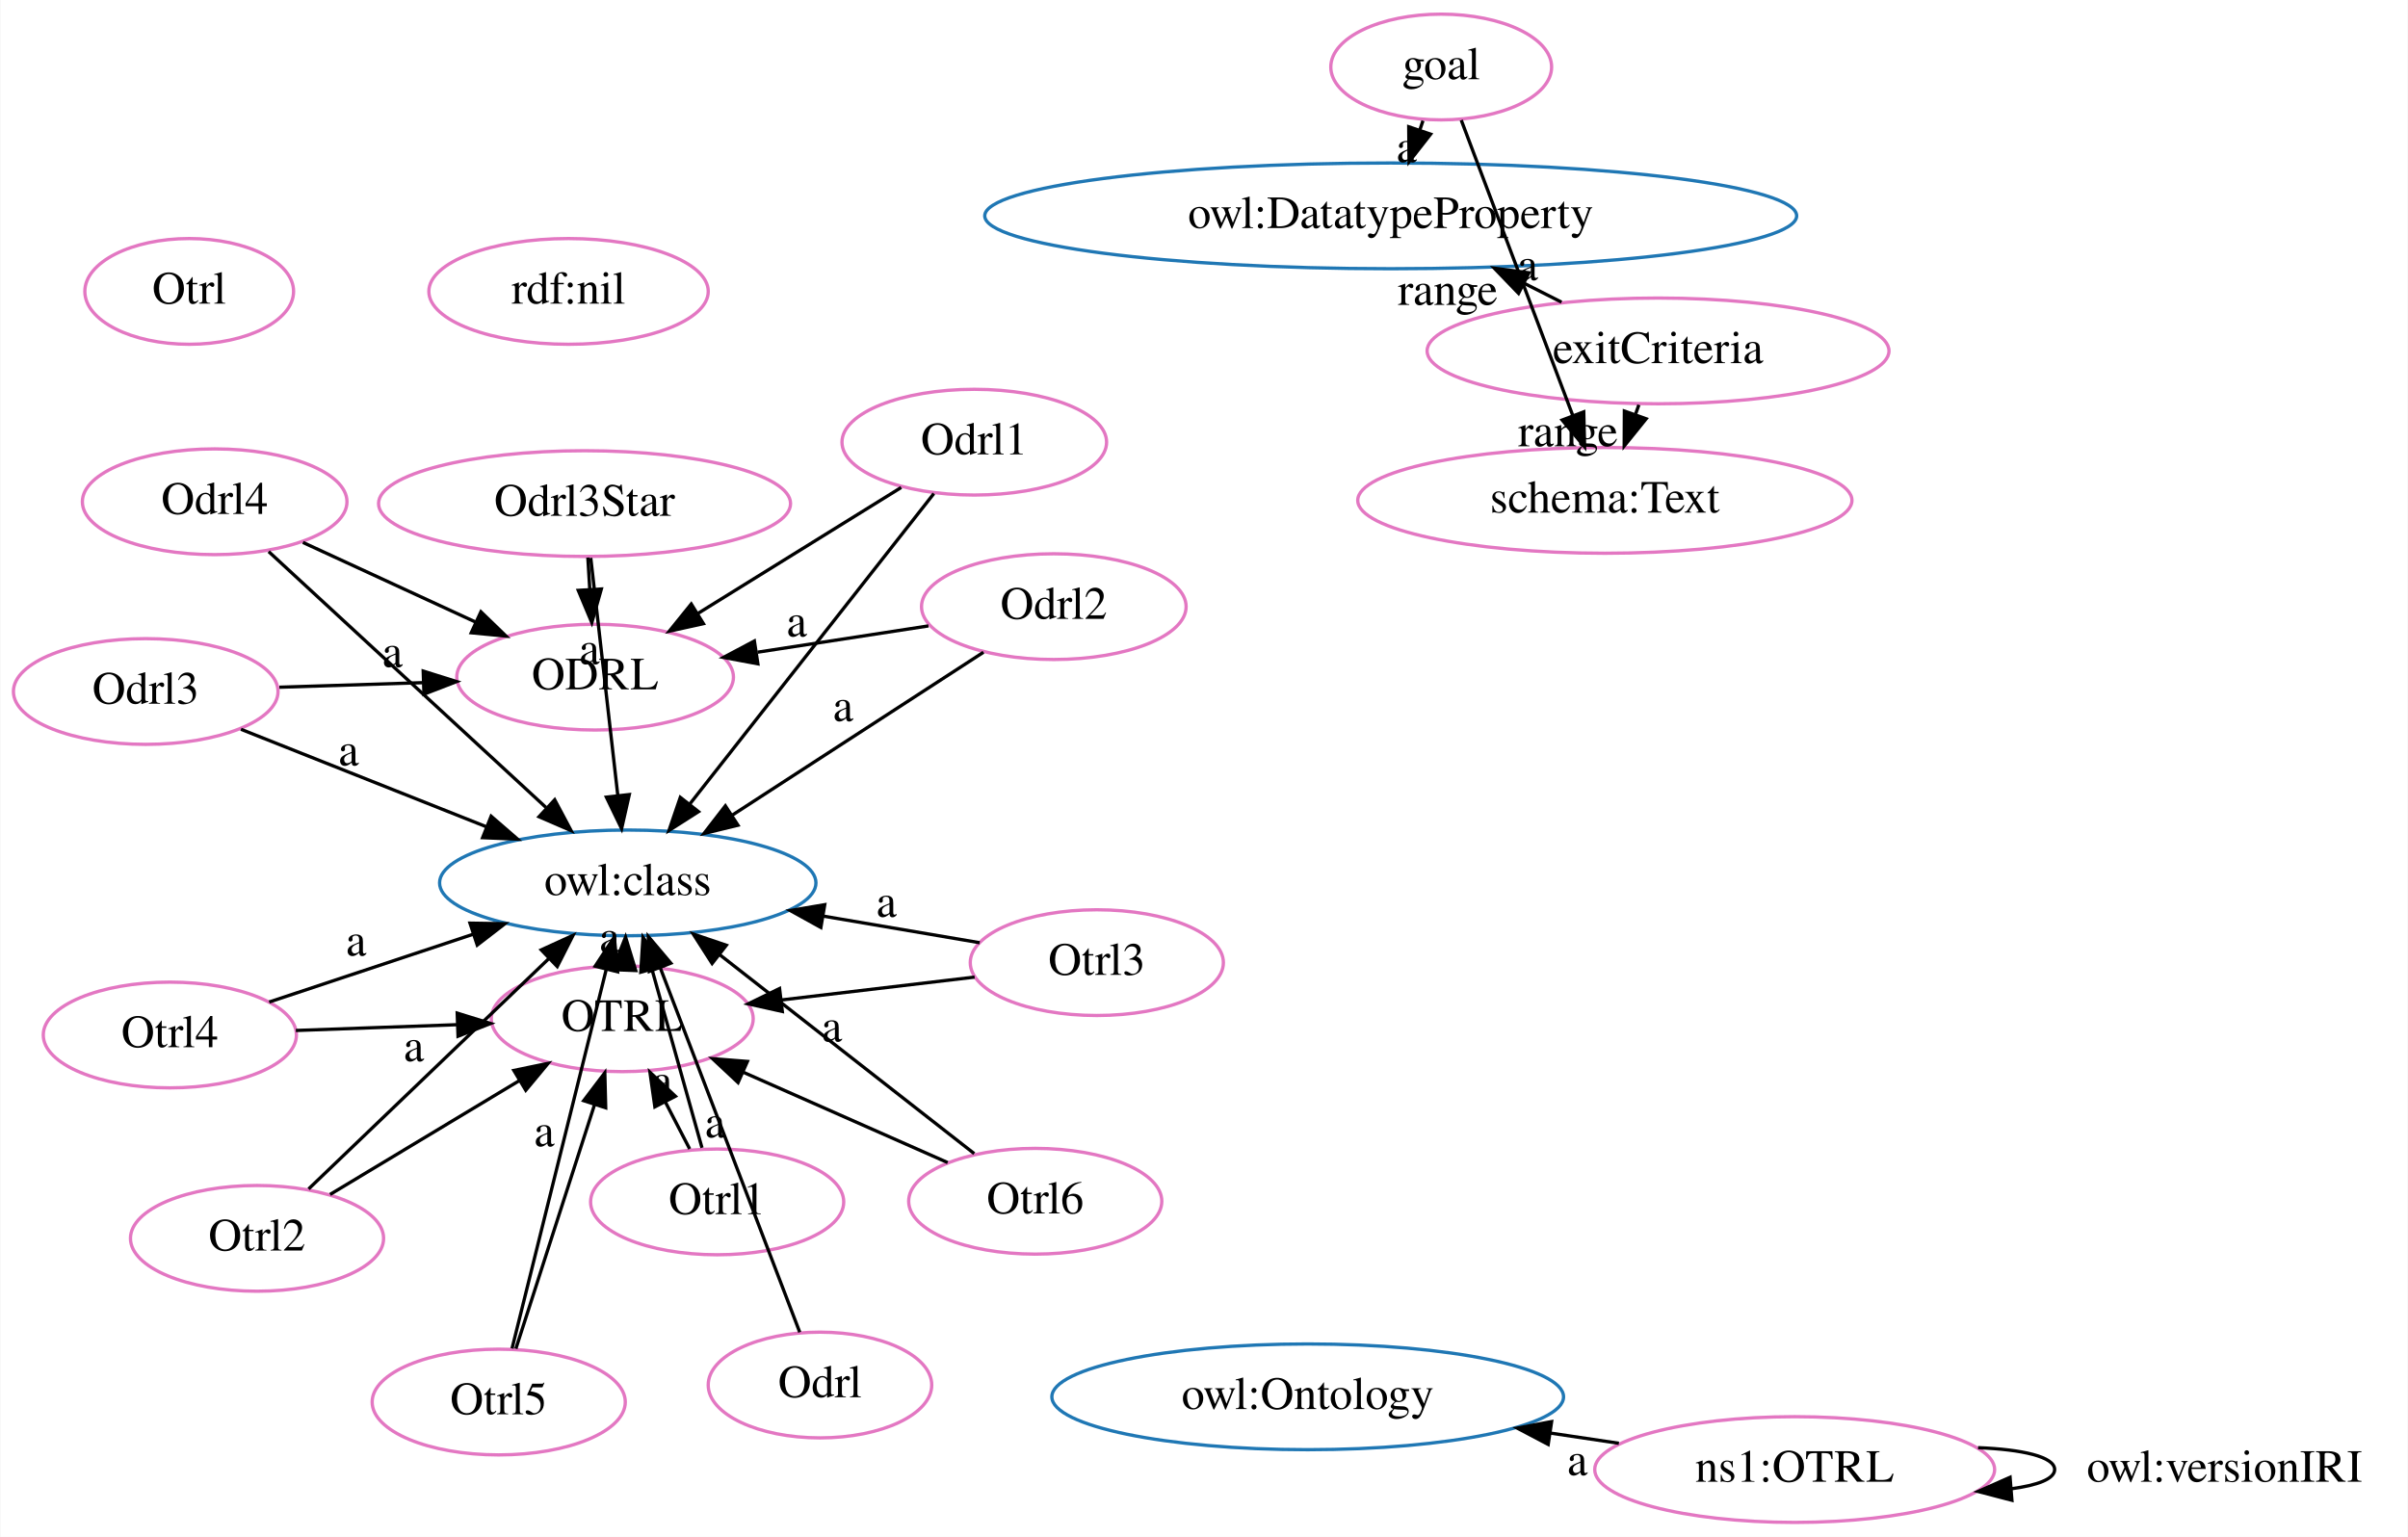
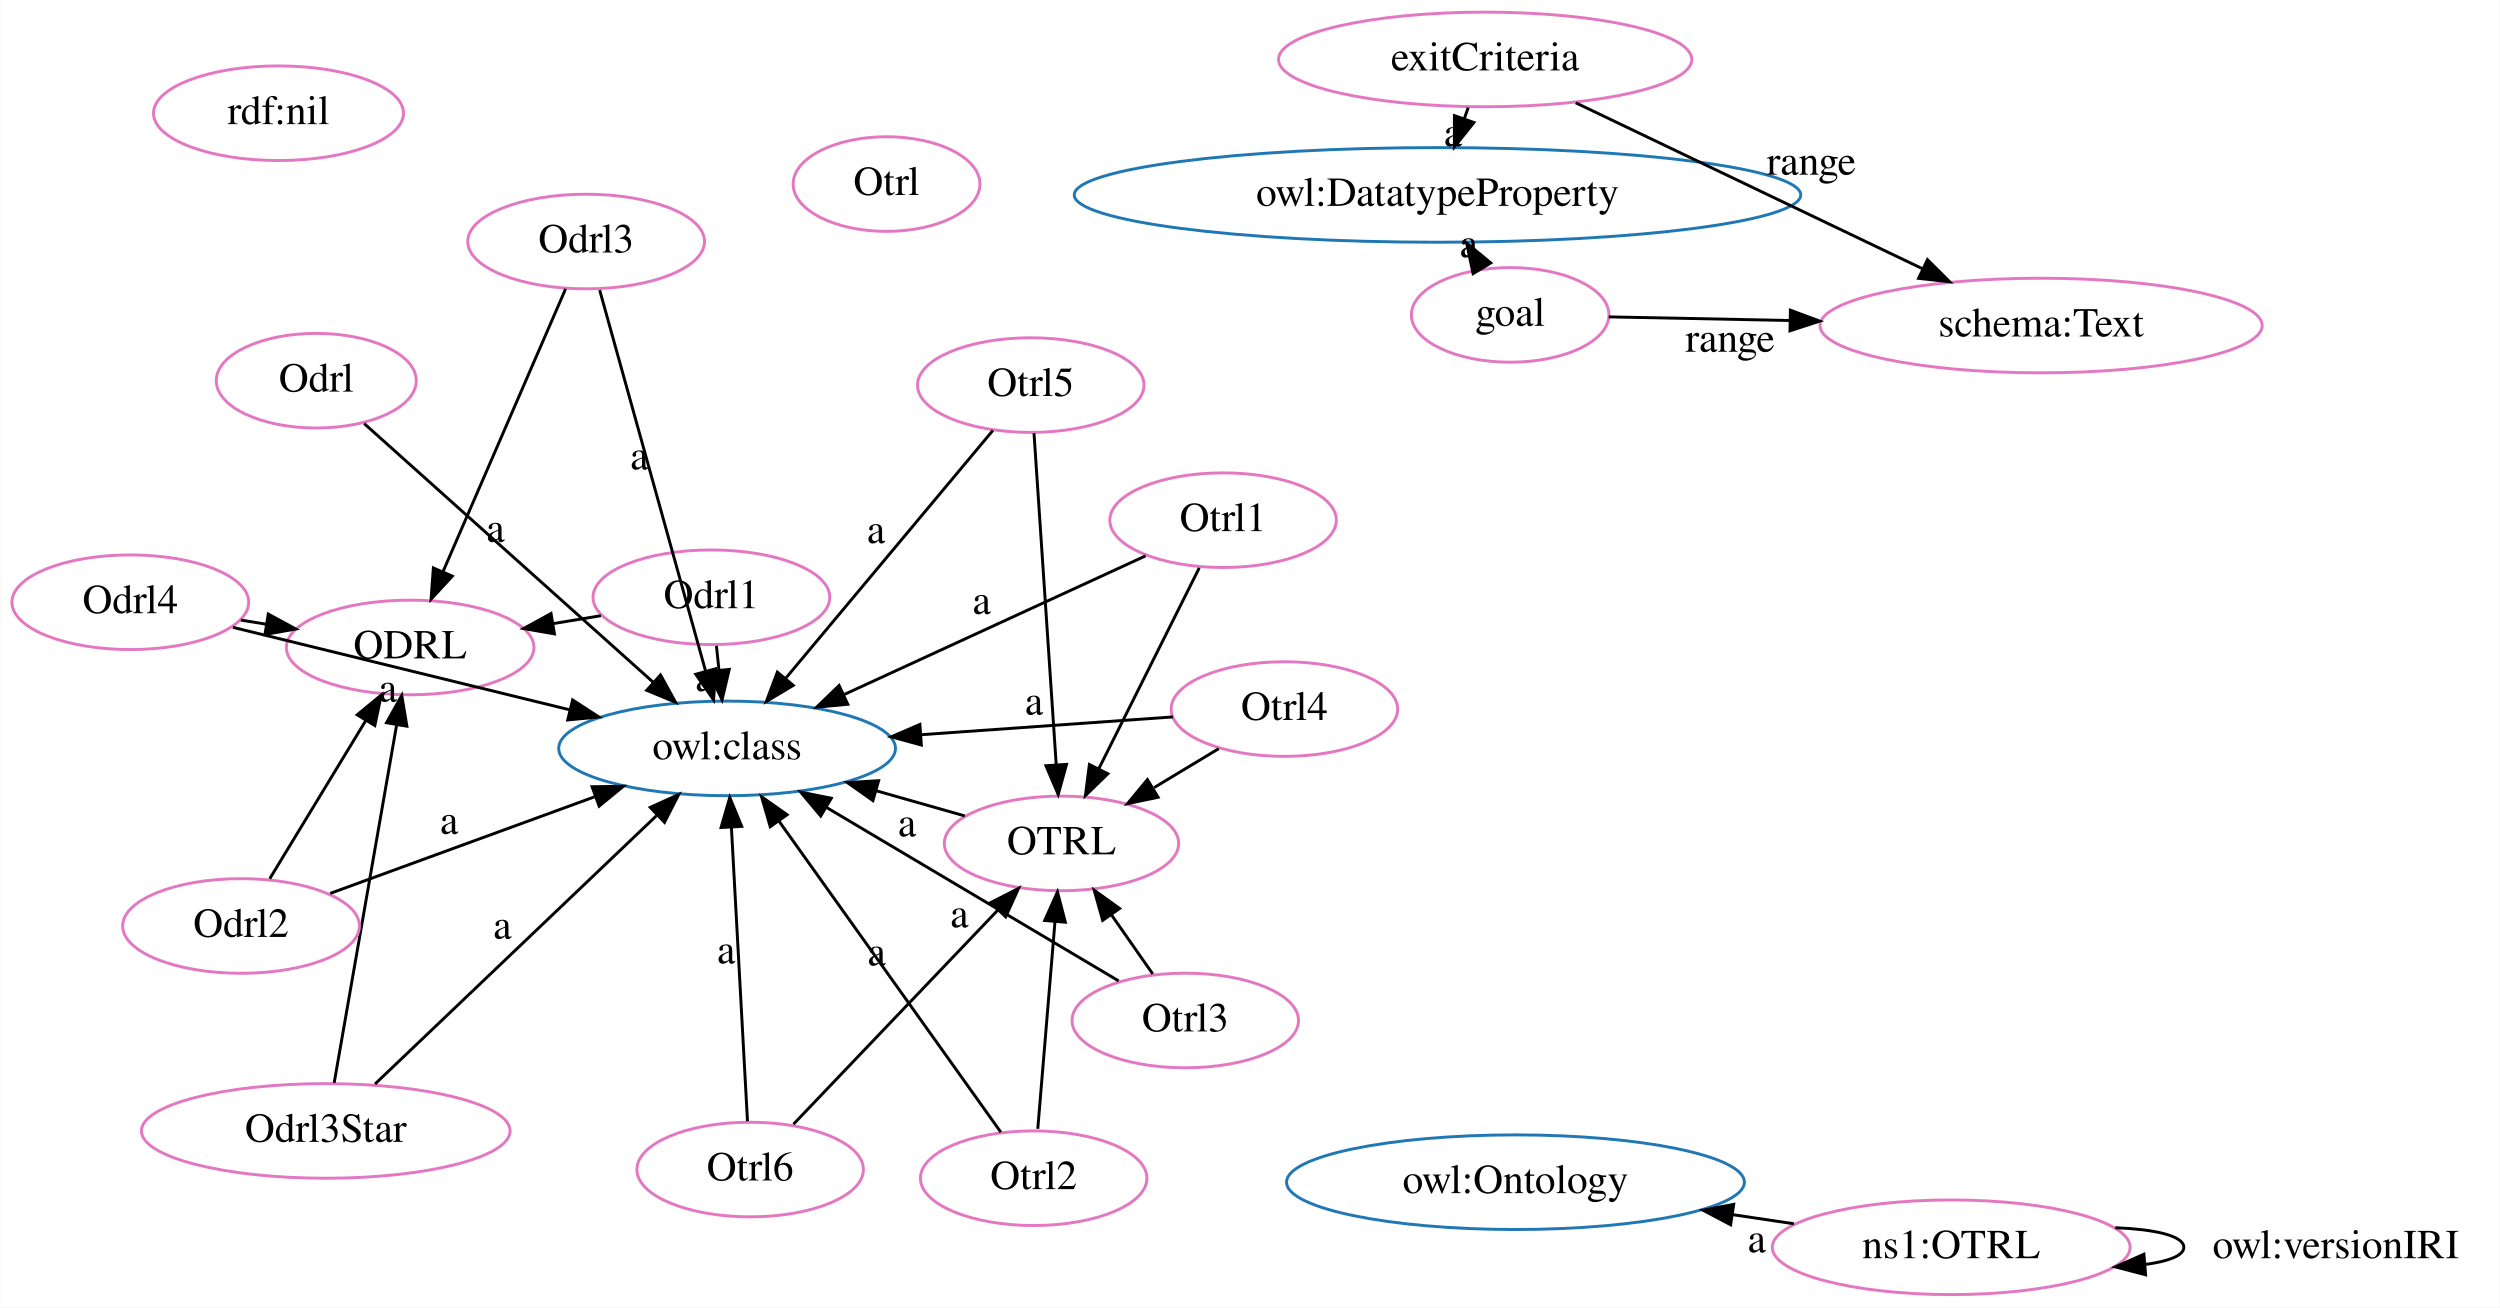
- <svg xmlns="http://www.w3.org/2000/svg" width="730pt" height="466pt" viewBox="0.00 0.00 729.76 466.00">
-   <g id="graph0" class="graph" transform="scale(1 1) rotate(0) translate(4 462)">
-     <polygon fill="white" stroke="transparent" points="-4,4 -4,-462 725.76,-462 725.76,4 -4,4" />
+ <svg xmlns="http://www.w3.org/2000/svg" width="847pt" height="443pt" viewBox="0.00 0.00 846.76 443.00">
+   <g id="graph0" class="graph" transform="scale(1 1) rotate(0) translate(4 439)">
+     <polygon fill="white" stroke="transparent" points="-4,4 -4,-439 842.76,-439 842.76,4 -4,4" />
    <g id="node1" class="node">
-       <ellipse fill="none" stroke="#e377c2" cx="184.52" cy="-153.1" rx="39.7" ry="16.03" />
-       <text text-anchor="middle" x="184.52" y="-149.4" font-family="Times,serif" font-size="14.00">OTRL</text>
+       <ellipse fill="none" stroke="#e377c2" cx="355.51" cy="-153.25" rx="39.7" ry="16.03" />
+       <text text-anchor="middle" x="355.51" y="-149.55" font-family="Times,serif" font-size="14.00">OTRL</text>
    </g>
    <g id="node3" class="node">
-       <ellipse fill="none" stroke="#1f77b4" cx="186.19" cy="-194.3" rx="57.05" ry="16.03" />
-       <text text-anchor="middle" x="186.19" y="-190.6" font-family="Times,serif" font-size="14.00">owl:class</text>
+       <ellipse fill="none" stroke="#1f77b4" cx="242.22" cy="-185.44" rx="57.05" ry="16.03" />
+       <text text-anchor="middle" x="242.22" y="-181.74" font-family="Times,serif" font-size="14.00">owl:class</text>
+     </g>
+     <g id="edge17" class="edge">
+       <path fill="none" stroke="black" d="M322.74,-162.56C313.33,-165.24 302.85,-168.21 292.63,-171.12" />
+       <polygon fill="black" stroke="black" points="291.63,-167.76 282.97,-173.86 293.55,-174.5 291.63,-167.76" />
+       <text text-anchor="middle" x="303.19" y="-155.64" font-family="Times,serif" font-size="14.00">a</text>
+     </g>
+     <g id="node2" class="node">
+       <ellipse fill="none" stroke="#1f77b4" cx="482.9" cy="-372.96" rx="123.07" ry="16.03" />
+       <text text-anchor="middle" x="482.9" y="-369.26" font-family="Times,serif" font-size="14.00">owl:DatatypeProperty</text>
+     </g>
+     <g id="node4" class="node">
+       <ellipse fill="none" stroke="#1f77b4" cx="509.32" cy="-38.47" rx="77.56" ry="16.03" />
+       <text text-anchor="middle" x="509.32" y="-34.77" font-family="Times,serif" font-size="14.00">owl:Ontology</text>
+     </g>
+     <g id="node5" class="node">
+       <ellipse fill="none" stroke="#e377c2" cx="134.84" cy="-219.64" rx="41.94" ry="16.03" />
+       <text text-anchor="middle" x="134.84" y="-215.94" font-family="Times,serif" font-size="14.00">ODRL</text>
+     </g>
+     <g id="node6" class="node">
+       <ellipse fill="none" stroke="#e377c2" cx="90.24" cy="-400.64" rx="42.35" ry="16.03" />
+       <text text-anchor="middle" x="90.24" y="-396.94" font-family="Times,serif" font-size="14.00">rdf:nil</text>
+     </g>
+     <g id="node7" class="node">
+       <ellipse fill="none" stroke="#e377c2" cx="687.4" cy="-328.71" rx="74.91" ry="16.03" />
+       <text text-anchor="middle" x="687.4" y="-325.01" font-family="Times,serif" font-size="14.00">schema:Text</text>
+     </g>
+     <g id="node8" class="node">
+       <ellipse fill="none" stroke="#e377c2" cx="40.03" cy="-234.96" rx="40.11" ry="16.03" />
+       <text text-anchor="middle" x="40.03" y="-231.26" font-family="Times,serif" font-size="14.00">Odrl4</text>
+     </g>
+     <g id="edge11" class="edge">
+       <path fill="none" stroke="black" d="M74.79,-226.45C106.16,-218.77 152.8,-207.34 188.89,-198.51" />
+       <polygon fill="black" stroke="black" points="189.88,-201.86 198.76,-196.09 188.22,-195.07 189.88,-201.86" />
+       <text text-anchor="middle" x="127.34" y="-201.28" font-family="Times,serif" font-size="14.00">a</text>
+     </g>
+     <g id="edge10" class="edge">
+       <path fill="none" stroke="black" d="M77.5,-228.91C80.36,-228.44 83.28,-227.97 86.19,-227.5" />
+       <polygon fill="black" stroke="black" points="86.77,-230.95 96.08,-225.9 85.65,-224.04 86.77,-230.95" />
+     </g>
+     <g id="node9" class="node">
+       <ellipse fill="none" stroke="#e377c2" cx="345.1" cy="-308.53" rx="38.37" ry="16.03" />
+       <text text-anchor="middle" x="345.1" y="-304.83" font-family="Times,serif" font-size="14.00">Otrl5</text>
+     </g>
+     <g id="edge1" class="edge">
+       <path fill="none" stroke="black" d="M346.2,-292.2C347.99,-265.48 351.56,-212.15 353.73,-179.89" />
+       <polygon fill="black" stroke="black" points="357.22,-180.03 354.4,-169.82 350.24,-179.57 357.22,-180.03" />
+     </g>
+     <g id="edge13" class="edge">
+       <path fill="none" stroke="black" d="M332.28,-293.19C314.66,-272.11 282.81,-234 262.09,-209.22" />
+       <polygon fill="black" stroke="black" points="264.63,-206.79 255.53,-201.37 259.25,-211.28 264.63,-206.79" />
+       <text text-anchor="middle" x="292.68" y="-255" font-family="Times,serif" font-size="14.00">a</text>
+     </g>
+     <g id="node10" class="node">
+       <ellipse fill="none" stroke="#e377c2" cx="103.03" cy="-310.02" rx="33.88" ry="16.03" />
+       <text text-anchor="middle" x="103.03" y="-306.32" font-family="Times,serif" font-size="14.00">Odrl</text>
+     </g>
+     <g id="edge20" class="edge">
+       <path fill="none" stroke="black" d="M119.27,-295.49C143.39,-273.9 188.89,-233.18 217.26,-207.78" />
+       <polygon fill="black" stroke="black" points="219.66,-210.33 224.77,-201.06 214.99,-205.12 219.66,-210.33" />
+       <text text-anchor="middle" x="163.76" y="-255.44" font-family="Times,serif" font-size="14.00">a</text>
+     </g>
+     <g id="node11" class="node">
+       <ellipse fill="none" stroke="#e377c2" cx="106.25" cy="-55.84" rx="62.45" ry="16.03" />
+       <text text-anchor="middle" x="106.25" y="-52.14" font-family="Times,serif" font-size="14.00">Odrl3Star</text>
+     </g>
+     <g id="edge16" class="edge">
+       <path fill="none" stroke="black" d="M122.93,-71.73C146.8,-94.49 190.88,-136.5 218.25,-162.6" />
+       <polygon fill="black" stroke="black" points="216.18,-165.46 225.83,-169.83 221.01,-160.39 216.18,-165.46" />
+       <text text-anchor="middle" x="166.09" y="-120.96" font-family="Times,serif" font-size="14.00">a</text>
+     </g>
+     <g id="edge14" class="edge">
+       <path fill="none" stroke="black" d="M109.1,-72.14C114.04,-100.47 124.26,-159.03 130.23,-193.22" />
+       <polygon fill="black" stroke="black" points="126.84,-194.15 132,-203.4 133.73,-192.95 126.84,-194.15" />
+     </g>
+     <g id="node12" class="node">
+       <ellipse fill="none" stroke="#e377c2" cx="656.95" cy="-16.42" rx="60.62" ry="16.03" />
+       <text text-anchor="middle" x="656.95" y="-12.72" font-family="Times,serif" font-size="14.00">ns1:OTRL</text>
+     </g>
+     <g id="edge4" class="edge">
+       <path fill="none" stroke="black" d="M603.65,-24.38C596.94,-25.38 589.98,-26.42 583.02,-27.46" />
+       <polygon fill="black" stroke="black" points="582.22,-24.04 572.85,-28.98 583.26,-30.96 582.22,-24.04" />
+       <text text-anchor="middle" x="591.08" y="-14.72" font-family="Times,serif" font-size="14.00">a</text>
+     </g>
+     <g id="edge2" class="edge">
+       <path fill="none" stroke="black" d="M712.55,-23.05C725.89,-22.53 735.76,-20.32 735.76,-16.42 735.76,-13.58 730.55,-11.64 722.58,-10.59" />
+       <polygon fill="black" stroke="black" points="722.8,-7.1 712.55,-9.78 722.24,-14.07 722.8,-7.1" />
+       <text text-anchor="middle" x="787.26" y="-12.72" font-family="Times,serif" font-size="14.00">owl:versionIRI</text>
+     </g>
+     <g id="node13" class="node">
+       <ellipse fill="none" stroke="#e377c2" cx="431.04" cy="-198.77" rx="38.37" ry="16.03" />
+       <text text-anchor="middle" x="431.04" y="-195.07" font-family="Times,serif" font-size="14.00">Otrl4</text>
+     </g>
+     <g id="edge15" class="edge">
+       <path fill="none" stroke="black" d="M408.79,-185.36C401.94,-181.23 394.26,-176.6 386.91,-172.17" />
+       <polygon fill="black" stroke="black" points="388.24,-168.89 377.87,-166.72 384.62,-174.88 388.24,-168.89" />
+     </g>
+     <g id="edge3" class="edge">
+       <path fill="none" stroke="black" d="M393.28,-196.11C368.94,-194.39 336.61,-192.11 308.12,-190.1" />
+       <polygon fill="black" stroke="black" points="308.03,-186.58 297.81,-189.37 307.54,-193.56 308.03,-186.58" />
+       <text text-anchor="middle" x="346.2" y="-196.9" font-family="Times,serif" font-size="14.00">a</text>
+     </g>
+     <g id="node14" class="node">
+       <ellipse fill="none" stroke="#e377c2" cx="296.24" cy="-376.64" rx="31.64" ry="16.03" />
+       <text text-anchor="middle" x="296.24" y="-372.94" font-family="Times,serif" font-size="14.00">Otrl</text>
+     </g>
+     <g id="node15" class="node">
+       <ellipse fill="none" stroke="#e377c2" cx="250.03" cy="-42.76" rx="38.37" ry="16.03" />
+       <text text-anchor="middle" x="250.03" y="-39.06" font-family="Times,serif" font-size="14.00">Otrl6</text>
+     </g>
+     <g id="edge28" class="edge">
+       <path fill="none" stroke="black" d="M264.7,-58.12C282.65,-76.92 313.19,-108.92 333.85,-130.56" />
+       <polygon fill="black" stroke="black" points="331.53,-133.2 340.97,-138.02 336.6,-128.37 331.53,-133.2" />
+     </g>
+     <g id="edge18" class="edge">
+       <path fill="none" stroke="black" d="M249.13,-59.13C247.8,-83.4 245.3,-129.23 243.69,-158.5" />
+       <polygon fill="black" stroke="black" points="240.18,-158.65 243.13,-168.83 247.17,-159.03 240.18,-158.65" />
+       <text text-anchor="middle" x="241.91" y="-112.61" font-family="Times,serif" font-size="14.00">a</text>
+     </g>
+     <g id="node16" class="node">
+       <ellipse fill="none" stroke="#e377c2" cx="346.09" cy="-39.82" rx="38.37" ry="16.03" />
+       <text text-anchor="middle" x="346.09" y="-36.12" font-family="Times,serif" font-size="14.00">Otrl2</text>
+     </g>
+     <g id="edge29" class="edge">
+       <path fill="none" stroke="black" d="M347.48,-56.55C349.01,-75.01 351.5,-104.94 353.3,-126.63" />
+       <polygon fill="black" stroke="black" points="349.83,-127.14 354.15,-136.81 356.81,-126.56 349.83,-127.14" />
+     </g>
+     <g id="edge5" class="edge">
+       <path fill="none" stroke="black" d="M334.97,-55.4C316.96,-80.64 281.28,-130.68 259.8,-160.79" />
+       <polygon fill="black" stroke="black" points="256.84,-158.91 253.89,-169.08 262.54,-162.97 256.84,-158.91" />
+       <text text-anchor="middle" x="292.88" y="-111.9" font-family="Times,serif" font-size="14.00">a</text>
+     </g>
+     <g id="node17" class="node">
+       <ellipse fill="none" stroke="#e377c2" cx="397.45" cy="-93.26" rx="38.37" ry="16.03" />
+       <text text-anchor="middle" x="397.45" y="-89.56" font-family="Times,serif" font-size="14.00">Otrl3</text>
+     </g>
+     <g id="edge30" class="edge">
+       <path fill="none" stroke="black" d="M386.43,-109.02C382.13,-115.17 377.11,-122.36 372.37,-129.14" />
+       <polygon fill="black" stroke="black" points="369.46,-127.18 366.6,-137.39 375.2,-131.2 369.46,-127.18" />
+     </g>
+     <g id="edge21" class="edge">
+       <path fill="none" stroke="black" d="M374.88,-106.66C348.89,-122.1 305.95,-147.6 275.98,-165.39" />
+       <polygon fill="black" stroke="black" points="273.94,-162.53 267.13,-170.65 277.52,-168.55 273.94,-162.53" />
+       <text text-anchor="middle" x="320.93" y="-124.83" font-family="Times,serif" font-size="14.00">a</text>
+     </g>
+     <g id="node18" class="node">
+       <ellipse fill="none" stroke="#e377c2" cx="77.55" cy="-125.28" rx="40.11" ry="16.03" />
+       <text text-anchor="middle" x="77.55" y="-121.58" font-family="Times,serif" font-size="14.00">Odrl2</text>
+     </g>
+     <g id="edge24" class="edge">
+       <path fill="none" stroke="black" d="M107.75,-136.32C132.83,-145.48 168.88,-158.65 197.34,-169.05" />
+       <polygon fill="black" stroke="black" points="196.47,-172.46 207.06,-172.6 198.87,-165.88 196.47,-172.46" />
+       <text text-anchor="middle" x="148.05" y="-156.48" font-family="Times,serif" font-size="14.00">a</text>
+     </g>
+     <g id="edge22" class="edge">
+       <path fill="none" stroke="black" d="M87.27,-141.29C96.15,-155.93 109.44,-177.82 119.72,-194.74" />
+       <polygon fill="black" stroke="black" points="116.89,-196.82 125.07,-203.55 122.87,-193.19 116.89,-196.82" />
+     </g>
+     <g id="node19" class="node">
+       <ellipse fill="none" stroke="#e377c2" cx="236.9" cy="-236.65" rx="40.11" ry="16.03" />
+       <text text-anchor="middle" x="236.9" y="-232.95" font-family="Times,serif" font-size="14.00">Odrl1</text>
+     </g>
+     <g id="edge25" class="edge">
+       <path fill="none" stroke="black" d="M238.61,-220.17C238.88,-217.52 239.18,-214.72 239.47,-211.91" />
+       <polygon fill="black" stroke="black" points="242.95,-212.21 240.51,-201.9 235.99,-211.48 242.95,-212.21" />
+       <text text-anchor="middle" x="234.54" y="-204.84" font-family="Times,serif" font-size="14.00">a</text>
+     </g>
+     <g id="edge23" class="edge">
+       <path fill="none" stroke="black" d="M199.47,-230.41C194.27,-229.55 188.87,-228.65 183.5,-227.75" />
+       <polygon fill="black" stroke="black" points="183.72,-224.24 173.28,-226.05 182.57,-231.15 183.72,-224.24" />
+     </g>
+     <g id="node20" class="node">
+       <ellipse fill="none" stroke="#e377c2" cx="507.52" cy="-332.31" rx="33.47" ry="16.03" />
+       <text text-anchor="middle" x="507.52" y="-328.61" font-family="Times,serif" font-size="14.00">goal</text>
+     </g>
+     <g id="edge7" class="edge">
+       <path fill="none" stroke="black" d="M498.07,-347.91C498.02,-348 497.96,-348.09 497.91,-348.18" />
+       <polygon fill="black" stroke="black" points="494.96,-346.29 492.77,-356.66 500.94,-349.92 494.96,-346.29" />
+       <text text-anchor="middle" x="493.49" y="-351.85" font-family="Times,serif" font-size="14.00">a</text>
+     </g>
+     <g id="edge12" class="edge">
+       <path fill="none" stroke="black" d="M540.93,-331.64C558.3,-331.3 580.39,-330.85 602.12,-330.42" />
+       <polygon fill="black" stroke="black" points="602.47,-333.91 612.4,-330.21 602.33,-326.92 602.47,-333.91" />
+       <text text-anchor="middle" x="582.03" y="-319.83" font-family="Times,serif" font-size="14.00">range</text>
+     </g>
+     <g id="node21" class="node">
+       <ellipse fill="none" stroke="#e377c2" cx="410.26" cy="-262.76" rx="38.37" ry="16.03" />
+       <text text-anchor="middle" x="410.26" y="-259.06" font-family="Times,serif" font-size="14.00">Otrl1</text>
+     </g>
+     <g id="edge6" class="edge">
+       <path fill="none" stroke="black" d="M402.19,-246.6C393.21,-228.64 378.6,-199.42 368.11,-178.46" />
+       <polygon fill="black" stroke="black" points="371.23,-176.85 363.62,-169.47 364.97,-179.98 371.23,-176.85" />
+     </g>
+     <g id="edge26" class="edge">
+       <path fill="none" stroke="black" d="M384.01,-250.68C356.65,-238.09 313.46,-218.22 281.93,-203.72" />
+       <polygon fill="black" stroke="black" points="283.1,-200.4 272.55,-199.4 280.17,-206.76 283.1,-200.4" />
+       <text text-anchor="middle" x="328.47" y="-231" font-family="Times,serif" font-size="14.00">a</text>
+     </g>
+     <g id="node22" class="node">
+       <ellipse fill="none" stroke="#e377c2" cx="194.47" cy="-357.17" rx="40.11" ry="16.03" />
+       <text text-anchor="middle" x="194.47" y="-353.47" font-family="Times,serif" font-size="14.00">Odrl3</text>
+     </g>
+     <g id="edge27" class="edge">
+       <path fill="none" stroke="black" d="M199.05,-340.71C207.35,-310.83 224.97,-247.48 234.94,-211.62" />
+       <polygon fill="black" stroke="black" points="238.35,-212.43 237.65,-201.86 231.6,-210.56 238.35,-212.43" />
+       <text text-anchor="middle" x="212.49" y="-279.96" font-family="Times,serif" font-size="14.00">a</text>
    </g>
    <g id="edge9" class="edge">
-       <path fill="none" stroke="black" d="M185.18,-169.38C185.18,-169.47 185.18,-169.56 185.19,-169.65" />
-       <polygon fill="black" stroke="black" points="181.62,-168.01 185.52,-177.86 188.61,-167.73 181.62,-168.01" />
-       <text text-anchor="middle" x="180.68" y="-173.31" font-family="Times,serif" font-size="14.00">a</text>
-     </g>
-     <g id="node2" class="node">
-       <ellipse fill="none" stroke="#e377c2" cx="176.29" cy="-256.68" rx="41.94" ry="16.03" />
-       <text text-anchor="middle" x="176.29" y="-252.98" font-family="Times,serif" font-size="14.00">ODRL</text>
-     </g>
-     <g id="node4" class="node">
-       <ellipse fill="none" stroke="#1f77b4" cx="417.48" cy="-396.55" rx="123.07" ry="16.03" />
-       <text text-anchor="middle" x="417.48" y="-392.85" font-family="Times,serif" font-size="14.00">owl:DatatypeProperty</text>
-     </g>
-     <g id="node5" class="node">
-       <ellipse fill="none" stroke="#1f77b4" cx="392.32" cy="-38.47" rx="77.56" ry="16.03" />
-       <text text-anchor="middle" x="392.32" y="-34.77" font-family="Times,serif" font-size="14.00">owl:Ontology</text>
-     </g>
-     <g id="node6" class="node">
-       <ellipse fill="none" stroke="#e377c2" cx="498.53" cy="-355.6" rx="70.01" ry="16.03" />
-       <text text-anchor="middle" x="498.53" y="-351.9" font-family="Times,serif" font-size="14.00">exitCriteria</text>
-     </g>
-     <g id="edge2" class="edge">
-       <path fill="none" stroke="black" d="M469.27,-370.38C465.55,-372.26 461.69,-374.21 457.83,-376.16" />
-       <polygon fill="black" stroke="black" points="456.24,-373.05 448.89,-380.68 459.39,-379.29 456.24,-373.05" />
-       <text text-anchor="middle" x="459.05" y="-377.07" font-family="Times,serif" font-size="14.00">a</text>
-     </g>
-     <g id="node17" class="node">
-       <ellipse fill="none" stroke="#e377c2" cx="482.4" cy="-310.28" rx="74.91" ry="16.03" />
-       <text text-anchor="middle" x="482.4" y="-306.58" font-family="Times,serif" font-size="14.00">schema:Text</text>
-     </g>
-     <g id="edge14" class="edge">
-       <path fill="none" stroke="black" d="M492.71,-339.24C492.39,-338.35 492.07,-337.45 491.75,-336.54" />
-       <polygon fill="black" stroke="black" points="494.92,-335.02 488.27,-326.77 488.32,-337.36 494.92,-335.02" />
-       <text text-anchor="middle" x="471.23" y="-326.69" font-family="Times,serif" font-size="14.00">range</text>
-     </g>
-     <g id="node7" class="node">
-       <ellipse fill="none" stroke="#e377c2" cx="173.09" cy="-309.31" rx="62.45" ry="16.03" />
-       <text text-anchor="middle" x="173.09" y="-305.61" font-family="Times,serif" font-size="14.00">Odrl3Star</text>
-     </g>
-     <g id="edge18" class="edge">
-       <path fill="none" stroke="black" d="M174.09,-292.95C174.27,-289.91 174.47,-286.66 174.67,-283.4" />
-       <polygon fill="black" stroke="black" points="178.18,-283.41 175.29,-273.22 171.19,-282.99 178.18,-283.41" />
-     </g>
-     <g id="edge17" class="edge">
-       <path fill="none" stroke="black" d="M174.97,-292.84C177.11,-274.05 180.64,-243.06 183.17,-220.85" />
-       <polygon fill="black" stroke="black" points="186.66,-221.08 184.32,-210.75 179.71,-220.29 186.66,-221.08" />
-       <text text-anchor="middle" x="174.57" y="-260.64" font-family="Times,serif" font-size="14.00">a</text>
-     </g>
-     <g id="node8" class="node">
-       <ellipse fill="none" stroke="#e377c2" cx="73.8" cy="-86.52" rx="38.37" ry="16.03" />
-       <text text-anchor="middle" x="73.8" y="-82.82" font-family="Times,serif" font-size="14.00">Otrl2</text>
-     </g>
-     <g id="edge28" class="edge">
-       <path fill="none" stroke="black" d="M95.94,-99.83C112.43,-109.75 135.15,-123.41 153.45,-134.42" />
-       <polygon fill="black" stroke="black" points="151.66,-137.43 162.04,-139.58 155.27,-131.43 151.66,-137.43" />
-     </g>
-     <g id="edge3" class="edge">
-       <path fill="none" stroke="black" d="M89.43,-101.5C108.31,-119.61 140.28,-150.27 162.28,-171.36" />
-       <polygon fill="black" stroke="black" points="159.96,-173.99 169.6,-178.39 164.81,-168.94 159.96,-173.99" />
-       <text text-anchor="middle" x="121.35" y="-140.23" font-family="Times,serif" font-size="14.00">a</text>
-     </g>
-     <g id="node9" class="node">
-       <ellipse fill="none" stroke="#e377c2" cx="60.96" cy="-309.86" rx="40.11" ry="16.03" />
-       <text text-anchor="middle" x="60.96" y="-306.16" font-family="Times,serif" font-size="14.00">Odrl4</text>
-     </g>
-     <g id="edge20" class="edge">
-       <path fill="none" stroke="black" d="M87.71,-297.53C103.32,-290.33 123.22,-281.15 140.2,-273.32" />
-       <polygon fill="black" stroke="black" points="141.67,-276.5 149.29,-269.13 138.74,-270.14 141.67,-276.5" />
-     </g>
-     <g id="edge4" class="edge">
-       <path fill="none" stroke="black" d="M77.33,-294.75C98.75,-274.99 136.47,-240.17 161.4,-217.17" />
-       <polygon fill="black" stroke="black" points="164.04,-219.5 169.01,-210.15 159.29,-214.36 164.04,-219.5" />
-       <text text-anchor="middle" x="114.87" y="-259.76" font-family="Times,serif" font-size="14.00">a</text>
-     </g>
-     <g id="node10" class="node">
-       <ellipse fill="none" stroke="#e377c2" cx="53.24" cy="-373.64" rx="31.64" ry="16.03" />
-       <text text-anchor="middle" x="53.24" y="-369.94" font-family="Times,serif" font-size="14.00">Otrl</text>
-     </g>
-     <g id="node11" class="node">
-       <ellipse fill="none" stroke="#e377c2" cx="168.24" cy="-373.64" rx="42.35" ry="16.03" />
-       <text text-anchor="middle" x="168.24" y="-369.94" font-family="Times,serif" font-size="14.00">rdf:nil</text>
-     </g>
-     <g id="node12" class="node">
-       <ellipse fill="none" stroke="#e377c2" cx="47.37" cy="-148.18" rx="38.37" ry="16.03" />
-       <text text-anchor="middle" x="47.37" y="-144.48" font-family="Times,serif" font-size="14.00">Otrl4</text>
-     </g>
-     <g id="edge16" class="edge">
-       <path fill="none" stroke="black" d="M85.57,-149.55C100.66,-150.09 118.2,-150.72 134.28,-151.3" />
-       <polygon fill="black" stroke="black" points="134.49,-154.81 144.61,-151.67 134.74,-147.81 134.49,-154.81" />
+       <path fill="none" stroke="black" d="M187.51,-341.13C177.29,-317.55 158.1,-273.3 145.92,-245.21" />
+       <polygon fill="black" stroke="black" points="149.12,-243.79 141.93,-236.01 142.7,-246.58 149.12,-243.79" />
+     </g>
+     <g id="node23" class="node">
+       <ellipse fill="none" stroke="#e377c2" cx="499.05" cy="-418.86" rx="70.01" ry="16.03" />
+       <text text-anchor="middle" x="499.05" y="-415.16" font-family="Times,serif" font-size="14.00">exitCriteria</text>
+     </g>
+     <g id="edge8" class="edge">
+       <path fill="none" stroke="black" d="M493.31,-402.55C492.88,-401.33 492.44,-400.09 492,-398.83" />
+       <polygon fill="black" stroke="black" points="495.24,-397.49 488.62,-389.22 488.64,-399.82 495.24,-397.49" />
+       <text text-anchor="middle" x="488.15" y="-389.49" font-family="Times,serif" font-size="14.00">a</text>
    </g>
    <g id="edge19" class="edge">
-       <path fill="none" stroke="black" d="M77.49,-158.18C95.51,-164.17 118.81,-171.91 139.21,-178.69" />
-       <polygon fill="black" stroke="black" points="138.36,-182.09 148.95,-181.92 140.56,-175.45 138.36,-182.09" />
-       <text text-anchor="middle" x="103.85" y="-172.24" font-family="Times,serif" font-size="14.00">a</text>
-     </g>
-     <g id="node13" class="node">
-       <ellipse fill="none" stroke="#e377c2" cx="213.29" cy="-97.57" rx="38.37" ry="16.03" />
-       <text text-anchor="middle" x="213.29" y="-93.87" font-family="Times,serif" font-size="14.00">Otrl1</text>
-     </g>
-     <g id="edge15" class="edge">
-       <path fill="none" stroke="black" d="M204.96,-113.63C202.66,-118.08 200.1,-123.02 197.59,-127.86" />
-       <polygon fill="black" stroke="black" points="194.41,-126.39 192.92,-136.88 200.63,-129.61 194.41,-126.39" />
-     </g>
-     <g id="edge6" class="edge">
-       <path fill="none" stroke="black" d="M208.69,-113.98C204.56,-128.71 198.43,-150.6 193.61,-167.8" />
-       <polygon fill="black" stroke="black" points="190.14,-167.23 190.81,-177.81 196.88,-169.12 190.14,-167.23" />
-       <text text-anchor="middle" x="196.65" y="-129.69" font-family="Times,serif" font-size="14.00">a</text>
-     </g>
-     <g id="node14" class="node">
-       <ellipse fill="none" stroke="#e377c2" cx="309.72" cy="-97.77" rx="38.37" ry="16.03" />
-       <text text-anchor="middle" x="309.72" y="-94.07" font-family="Times,serif" font-size="14.00">Otrl6</text>
-     </g>
-     <g id="edge5" class="edge">
-       <path fill="none" stroke="black" d="M283.17,-109.5C265.15,-117.46 241.1,-128.09 221.25,-136.87" />
-       <polygon fill="black" stroke="black" points="219.63,-133.76 211.9,-141 222.46,-140.16 219.63,-133.76" />
-     </g>
-     <g id="edge7" class="edge">
-       <path fill="none" stroke="black" d="M291.22,-112.22C270.75,-128.22 237.54,-154.17 213.95,-172.61" />
-       <polygon fill="black" stroke="black" points="211.76,-169.87 206.04,-178.79 216.07,-175.39 211.76,-169.87" />
-       <text text-anchor="middle" x="248.09" y="-146.21" font-family="Times,serif" font-size="14.00">a</text>
-     </g>
-     <g id="node15" class="node">
-       <ellipse fill="none" stroke="#e377c2" cx="244.46" cy="-42.05" rx="33.88" ry="16.03" />
-       <text text-anchor="middle" x="244.46" y="-38.35" font-family="Times,serif" font-size="14.00">Odrl</text>
-     </g>
-     <g id="edge22" class="edge">
-       <path fill="none" stroke="black" d="M238.33,-58.05C228.26,-84.37 208.12,-137 196.03,-168.59" />
-       <polygon fill="black" stroke="black" points="192.72,-167.46 192.41,-178.05 199.25,-169.96 192.72,-167.46" />
-       <text text-anchor="middle" x="212.68" y="-117.12" font-family="Times,serif" font-size="14.00">a</text>
-     </g>
-     <g id="node16" class="node">
-       <ellipse fill="none" stroke="#e377c2" cx="147.07" cy="-36.89" rx="38.37" ry="16.03" />
-       <text text-anchor="middle" x="147.07" y="-33.19" font-family="Times,serif" font-size="14.00">Otrl5</text>
-     </g>
-     <g id="edge12" class="edge">
-       <path fill="none" stroke="black" d="M152.27,-53.05C158.44,-72.19 168.81,-104.35 176.11,-127.03" />
-       <polygon fill="black" stroke="black" points="172.83,-128.26 179.23,-136.71 179.5,-126.11 172.83,-128.26" />
-     </g>
-     <g id="edge21" class="edge">
-       <path fill="none" stroke="black" d="M151.11,-53.14C157.87,-80.36 171.55,-135.39 179.68,-168.12" />
-       <polygon fill="black" stroke="black" points="176.31,-169.04 182.11,-177.9 183.1,-167.35 176.31,-169.04" />
-       <text text-anchor="middle" x="160.89" y="-114.43" font-family="Times,serif" font-size="14.00">a</text>
-     </g>
-     <g id="node18" class="node">
-       <ellipse fill="none" stroke="#e377c2" cx="40.06" cy="-252.33" rx="40.11" ry="16.03" />
-       <text text-anchor="middle" x="40.06" y="-248.63" font-family="Times,serif" font-size="14.00">Odrl3</text>
-     </g>
-     <g id="edge30" class="edge">
-       <path fill="none" stroke="black" d="M80.57,-253.63C94.2,-254.06 109.61,-254.55 124.02,-255.01" />
-       <polygon fill="black" stroke="black" points="124.18,-258.52 134.29,-255.34 124.41,-251.52 124.18,-258.52" />
-     </g>
-     <g id="edge23" class="edge">
-       <path fill="none" stroke="black" d="M68.93,-240.87C90.13,-232.45 119.28,-220.87 143.22,-211.36" />
-       <polygon fill="black" stroke="black" points="144.77,-214.51 152.78,-207.57 142.19,-208.01 144.77,-214.51" />
-       <text text-anchor="middle" x="101.57" y="-229.91" font-family="Times,serif" font-size="14.00">a</text>
-     </g>
-     <g id="node19" class="node">
-       <ellipse fill="none" stroke="#e377c2" cx="315.35" cy="-278.06" rx="40.11" ry="16.03" />
-       <text text-anchor="middle" x="315.35" y="-274.36" font-family="Times,serif" font-size="14.00">Odrl2</text>
-     </g>
-     <g id="edge1" class="edge">
-       <path fill="none" stroke="black" d="M277.35,-272.22C261.37,-269.76 242.57,-266.87 225.54,-264.25" />
-       <polygon fill="black" stroke="black" points="225.63,-260.73 215.21,-262.67 224.57,-267.64 225.63,-260.73" />
-     </g>
-     <g id="edge24" class="edge">
-       <path fill="none" stroke="black" d="M294.02,-264.23C273.31,-250.8 241.61,-230.24 217.94,-214.89" />
-       <polygon fill="black" stroke="black" points="219.59,-211.79 209.3,-209.28 215.78,-217.66 219.59,-211.79" />
-       <text text-anchor="middle" x="251.48" y="-243.36" font-family="Times,serif" font-size="14.00">a</text>
-     </g>
-     <g id="node20" class="node">
-       <ellipse fill="none" stroke="#e377c2" cx="539.95" cy="-16.42" rx="60.62" ry="16.03" />
-       <text text-anchor="middle" x="539.95" y="-12.72" font-family="Times,serif" font-size="14.00">ns1:OTRL</text>
-     </g>
-     <g id="edge25" class="edge">
-       <path fill="none" stroke="black" d="M486.65,-24.38C479.94,-25.38 472.98,-26.42 466.02,-27.46" />
-       <polygon fill="black" stroke="black" points="465.22,-24.04 455.85,-28.98 466.26,-30.96 465.22,-24.04" />
-       <text text-anchor="middle" x="474.08" y="-14.72" font-family="Times,serif" font-size="14.00">a</text>
-     </g>
-     <g id="edge10" class="edge">
-       <path fill="none" stroke="black" d="M595.55,-23.05C608.89,-22.53 618.76,-20.32 618.76,-16.42 618.76,-13.58 613.55,-11.64 605.58,-10.59" />
-       <polygon fill="black" stroke="black" points="605.8,-7.1 595.55,-9.78 605.24,-14.07 605.8,-7.1" />
-       <text text-anchor="middle" x="670.26" y="-12.72" font-family="Times,serif" font-size="14.00">owl:versionIRI</text>
-     </g>
-     <g id="node21" class="node">
-       <ellipse fill="none" stroke="#e377c2" cx="432.79" cy="-441.68" rx="33.47" ry="16.03" />
-       <text text-anchor="middle" x="432.79" y="-437.98" font-family="Times,serif" font-size="14.00">goal</text>
-     </g>
-     <g id="edge26" class="edge">
-       <path fill="none" stroke="black" d="M427.26,-425.39C426.96,-424.5 426.66,-423.61 426.35,-422.7" />
-       <polygon fill="black" stroke="black" points="429.58,-421.32 423.05,-412.97 422.95,-423.56 429.58,-421.32" />
-       <text text-anchor="middle" x="422.3" y="-412.84" font-family="Times,serif" font-size="14.00">a</text>
-     </g>
-     <g id="edge8" class="edge">
-       <path fill="none" stroke="black" d="M438.87,-425.57C447.31,-403.21 462.67,-362.52 472.7,-335.95" />
-       <polygon fill="black" stroke="black" points="476,-337.12 476.26,-326.52 469.46,-334.64 476,-337.12" />
-       <text text-anchor="middle" x="434.79" y="-369.56" font-family="Times,serif" font-size="14.00">range</text>
-     </g>
-     <g id="node22" class="node">
-       <ellipse fill="none" stroke="#e377c2" cx="328.39" cy="-170.12" rx="38.37" ry="16.03" />
-       <text text-anchor="middle" x="328.39" y="-166.42" font-family="Times,serif" font-size="14.00">Otrl3</text>
-     </g>
-     <g id="edge29" class="edge">
-       <path fill="none" stroke="black" d="M291.34,-165.74C273.48,-163.63 251.84,-161.07 232.72,-158.8" />
-       <polygon fill="black" stroke="black" points="233.04,-155.32 222.69,-157.62 232.21,-162.27 233.04,-155.32" />
-     </g>
-     <g id="edge13" class="edge">
-       <path fill="none" stroke="black" d="M292.87,-176.16C278.5,-178.6 261.51,-181.49 245.37,-184.24" />
-       <polygon fill="black" stroke="black" points="244.73,-180.79 235.45,-185.92 245.9,-187.69 244.73,-180.79" />
-       <text text-anchor="middle" x="264.62" y="-184" font-family="Times,serif" font-size="14.00">a</text>
-     </g>
-     <g id="node23" class="node">
-       <ellipse fill="none" stroke="#e377c2" cx="291.24" cy="-327.93" rx="40.11" ry="16.03" />
-       <text text-anchor="middle" x="291.24" y="-324.23" font-family="Times,serif" font-size="14.00">Odrl1</text>
-     </g>
-     <g id="edge11" class="edge">
-       <path fill="none" stroke="black" d="M269.08,-314.19C251.54,-303.32 226.84,-288.01 207.33,-275.92" />
-       <polygon fill="black" stroke="black" points="209.12,-272.91 198.78,-270.62 205.44,-278.86 209.12,-272.91" />
-     </g>
-     <g id="edge27" class="edge">
-       <path fill="none" stroke="black" d="M278.98,-312.34C260.74,-289.13 226.29,-245.31 204.89,-218.08" />
-       <polygon fill="black" stroke="black" points="207.63,-215.9 198.69,-210.2 202.12,-220.23 207.63,-215.9" />
-       <text text-anchor="middle" x="237.43" y="-269.01" font-family="Times,serif" font-size="14.00">a</text>
+       <path fill="none" stroke="black" d="M529.73,-404.18C561.78,-388.84 612.21,-364.7 647.38,-347.87" />
+       <polygon fill="black" stroke="black" points="648.91,-351.02 656.42,-343.54 645.89,-344.7 648.91,-351.02" />
+       <text text-anchor="middle" x="609.55" y="-379.82" font-family="Times,serif" font-size="14.00">range</text>
    </g>
  </g>
</svg>
